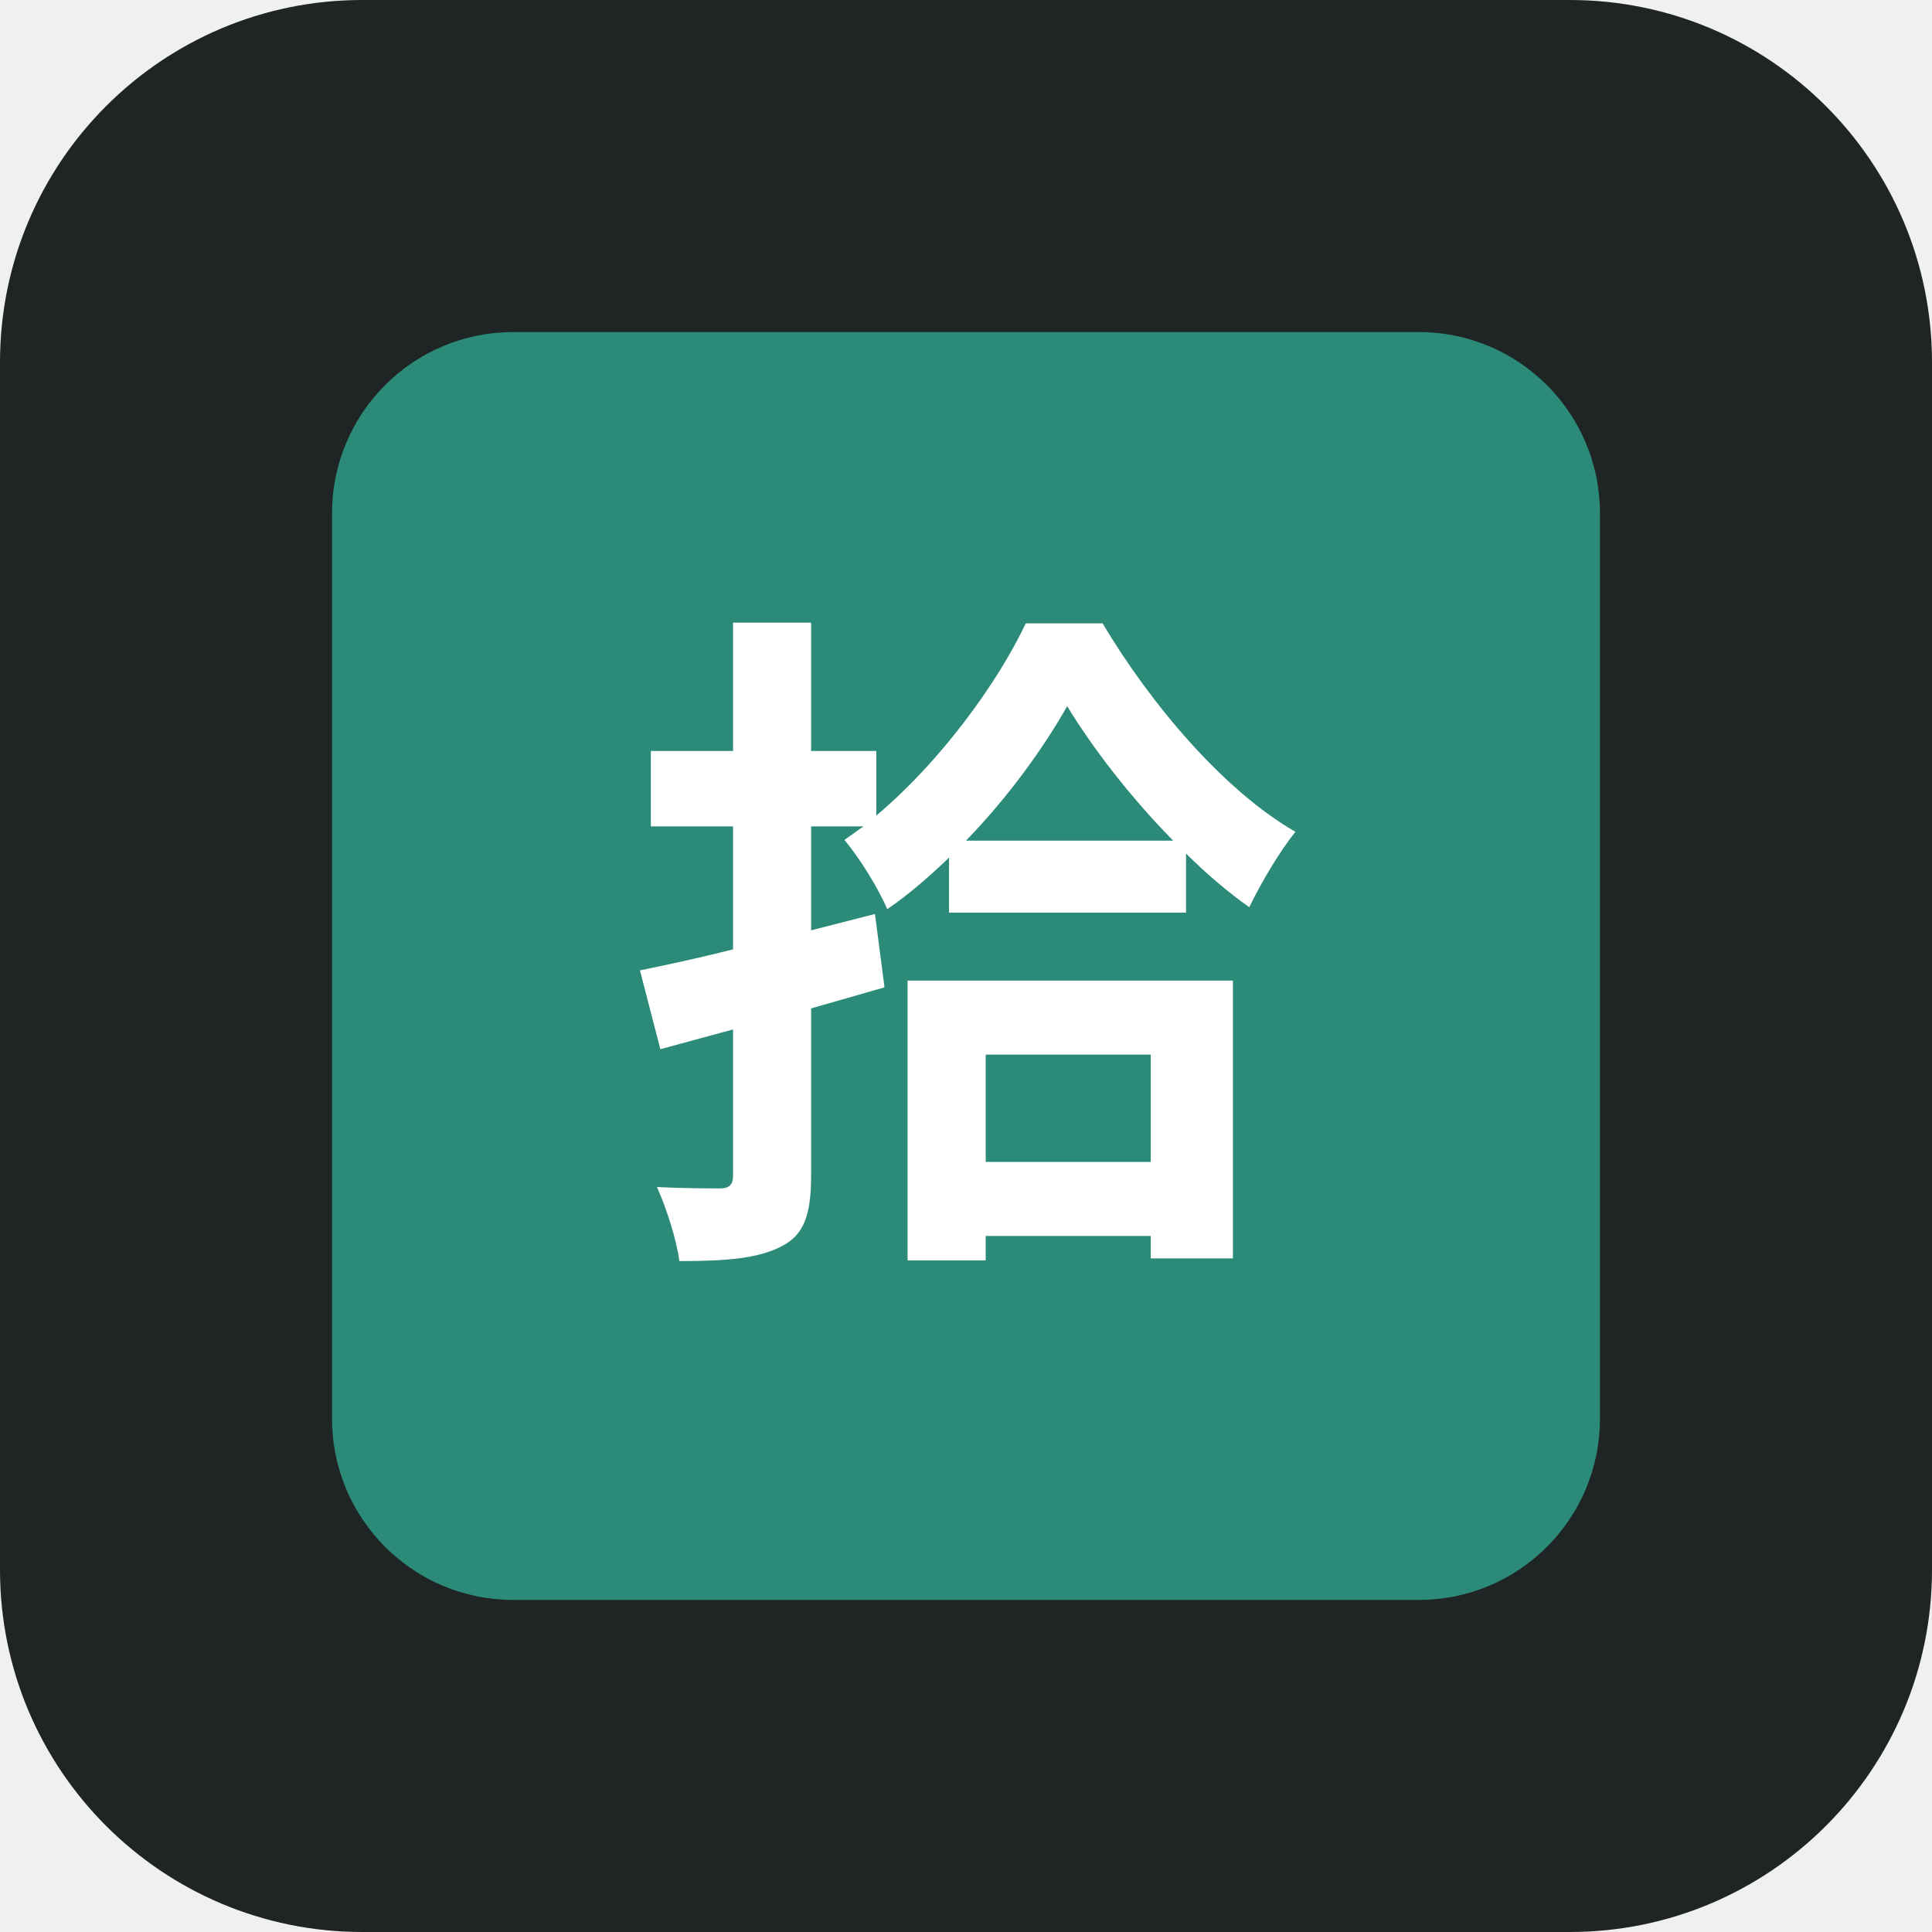
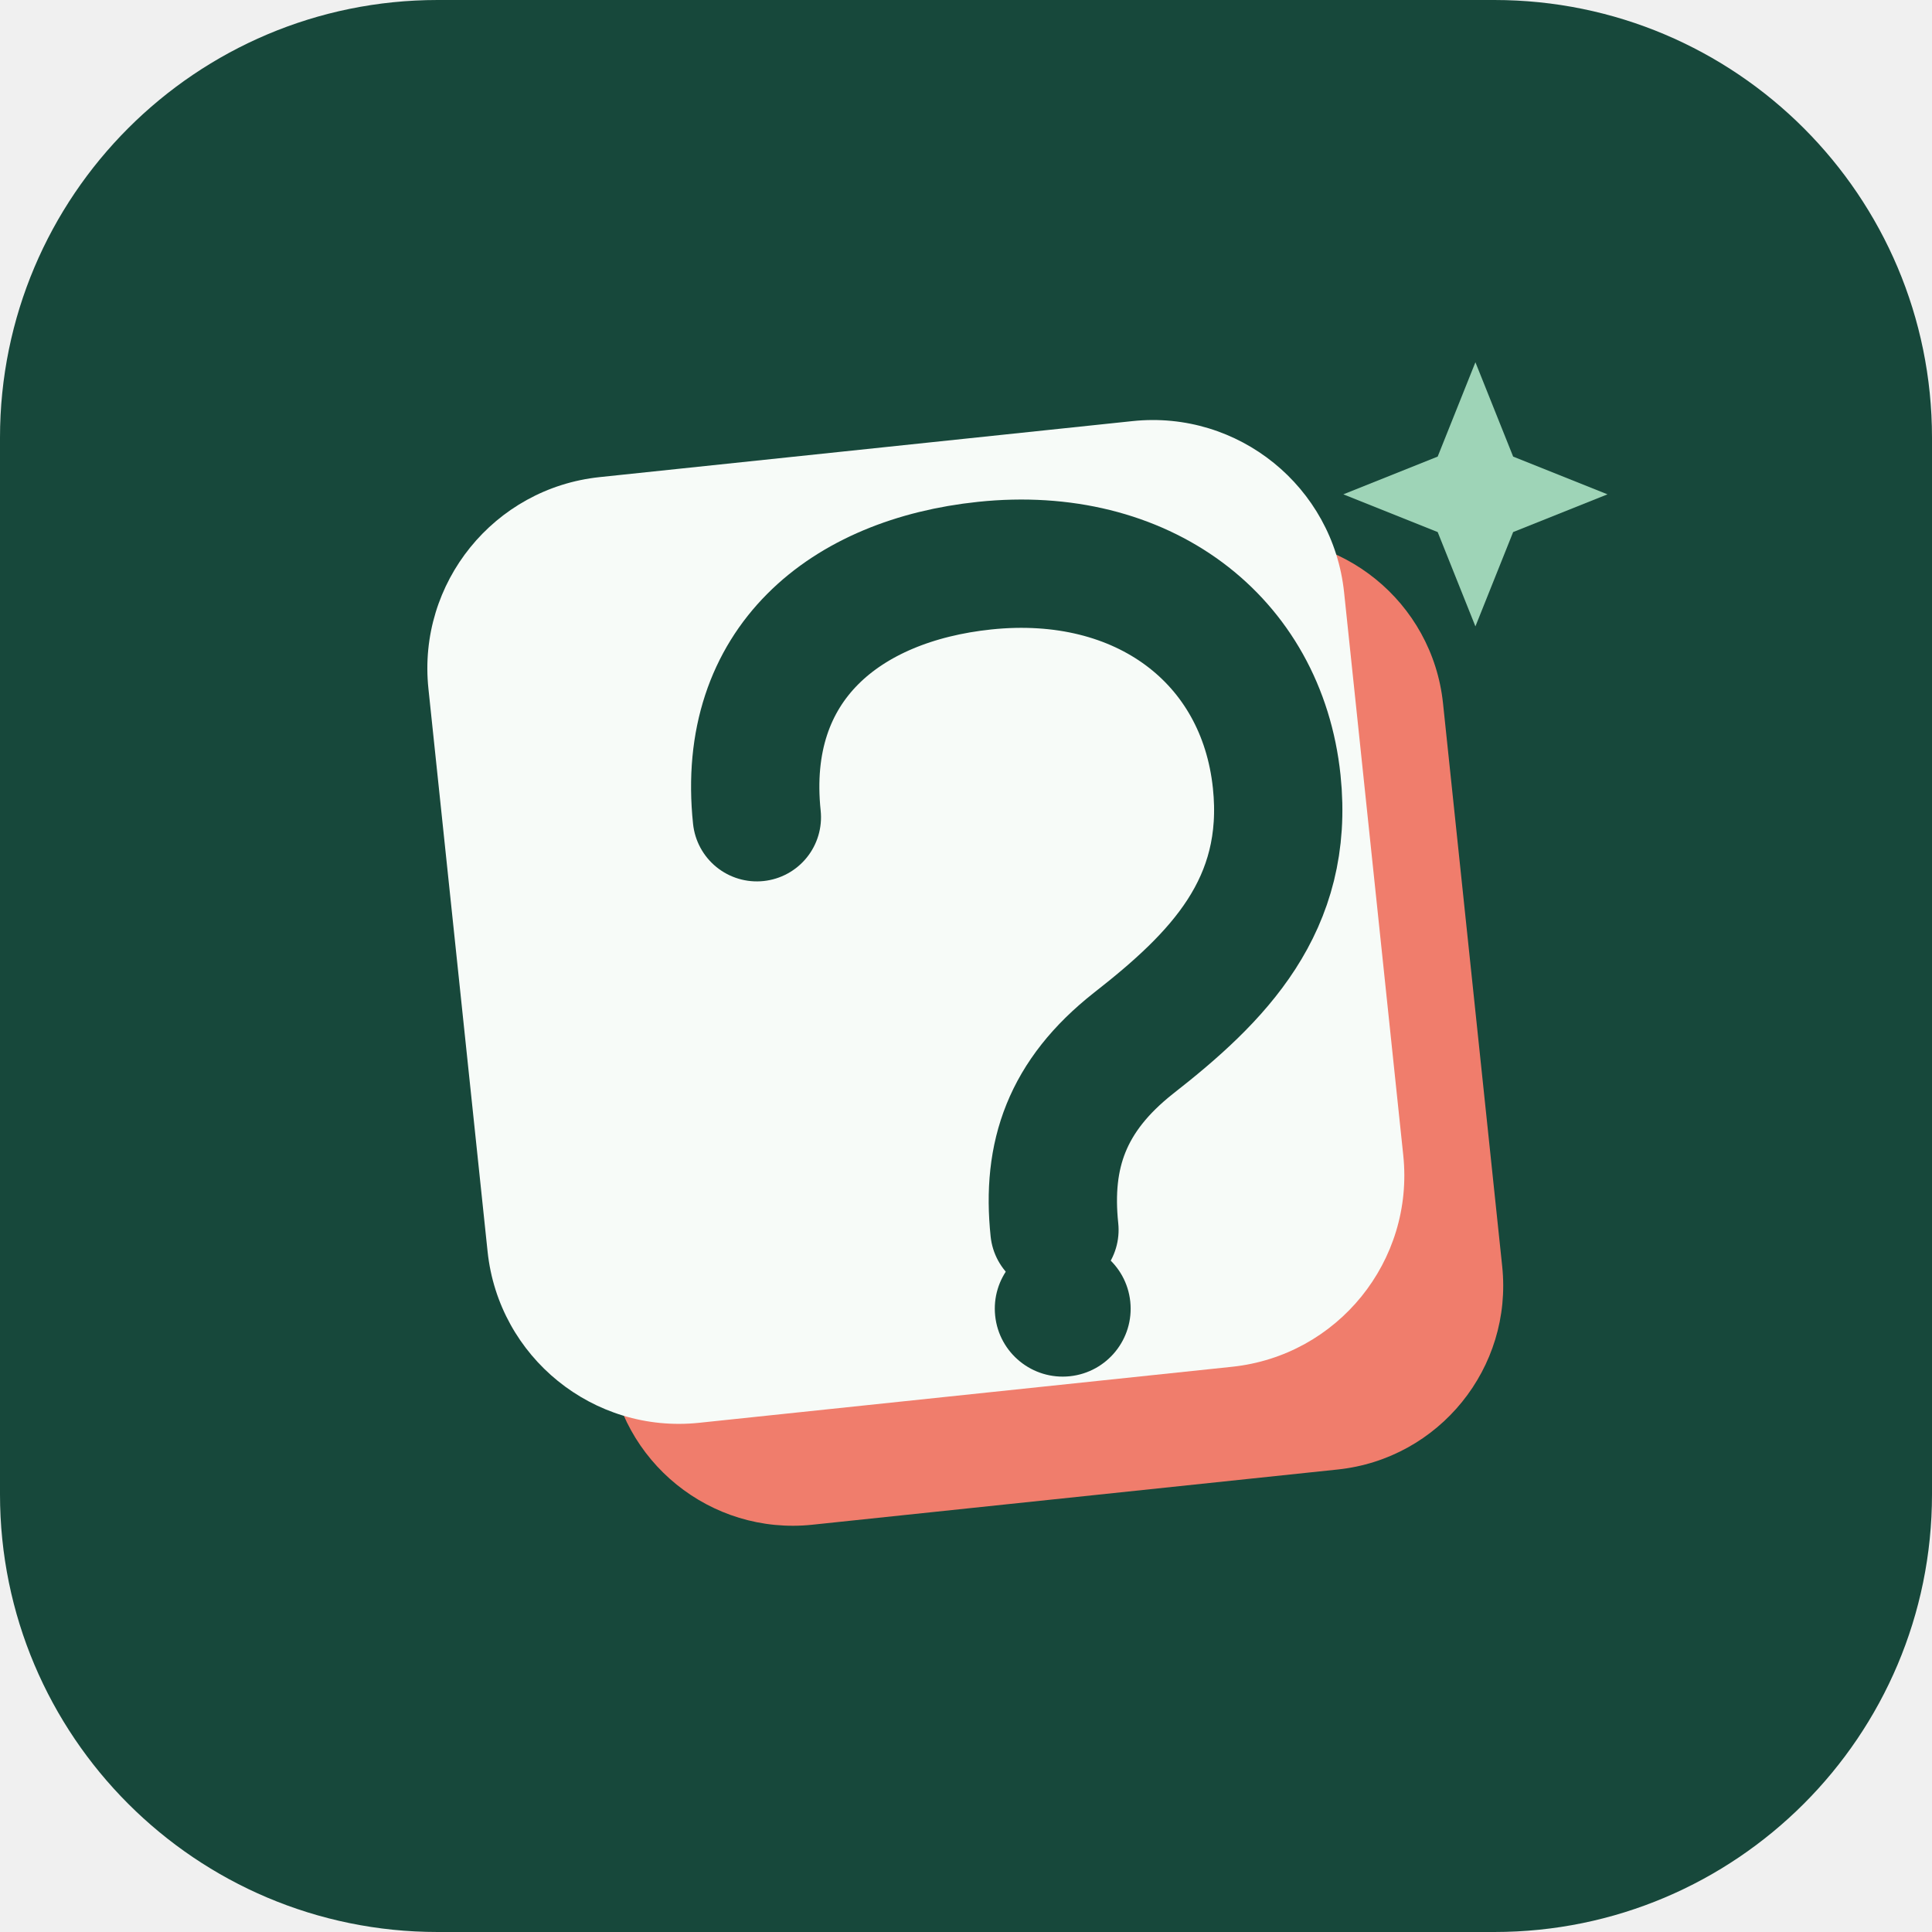
- <svg xmlns="http://www.w3.org/2000/svg" viewBox="0 0 512 512">
-   <rect width="512" height="512" rx="96" fill="#1f2525" />
-   <rect x="88" y="88" width="336" height="336" rx="48" fill="#2b8a78" />
-   <text x="256" y="318" text-anchor="middle" font-size="180" font-family="PingFang SC, Microsoft Yahei, sans-serif" font-weight="700" fill="#fff">拾</text>
+ <svg xmlns="http://www.w3.org/2000/svg" viewBox="0 0 512 512" role="img" aria-labelledby="title description">
+   <rect width="512" height="512" rx="116" fill="#17483b" />
+   <g transform="rotate(-6 256 256)">
+     <rect x="151" y="151" width="238" height="248" rx="49" fill="#f07d6c" />
+     <rect x="122" y="117" width="244" height="252" rx="51" fill="#f7fbf8" />
+     <path d="M205 211c0-41 30-60 67-60 42 0 71 27 71 65 0 33-21 50-45 65-19 12-26 27-26 47" fill="none" stroke="#17483b" stroke-width="34" stroke-linecap="round" stroke-linejoin="round" />
+     <circle cx="272" cy="349" r="18" fill="#17483b" />
+   </g>
+   <path d="M391 96l10 25 25 10-25 10-10 25-10-25-25-10 25-10z" fill="#9ed4b7" />
</svg>
